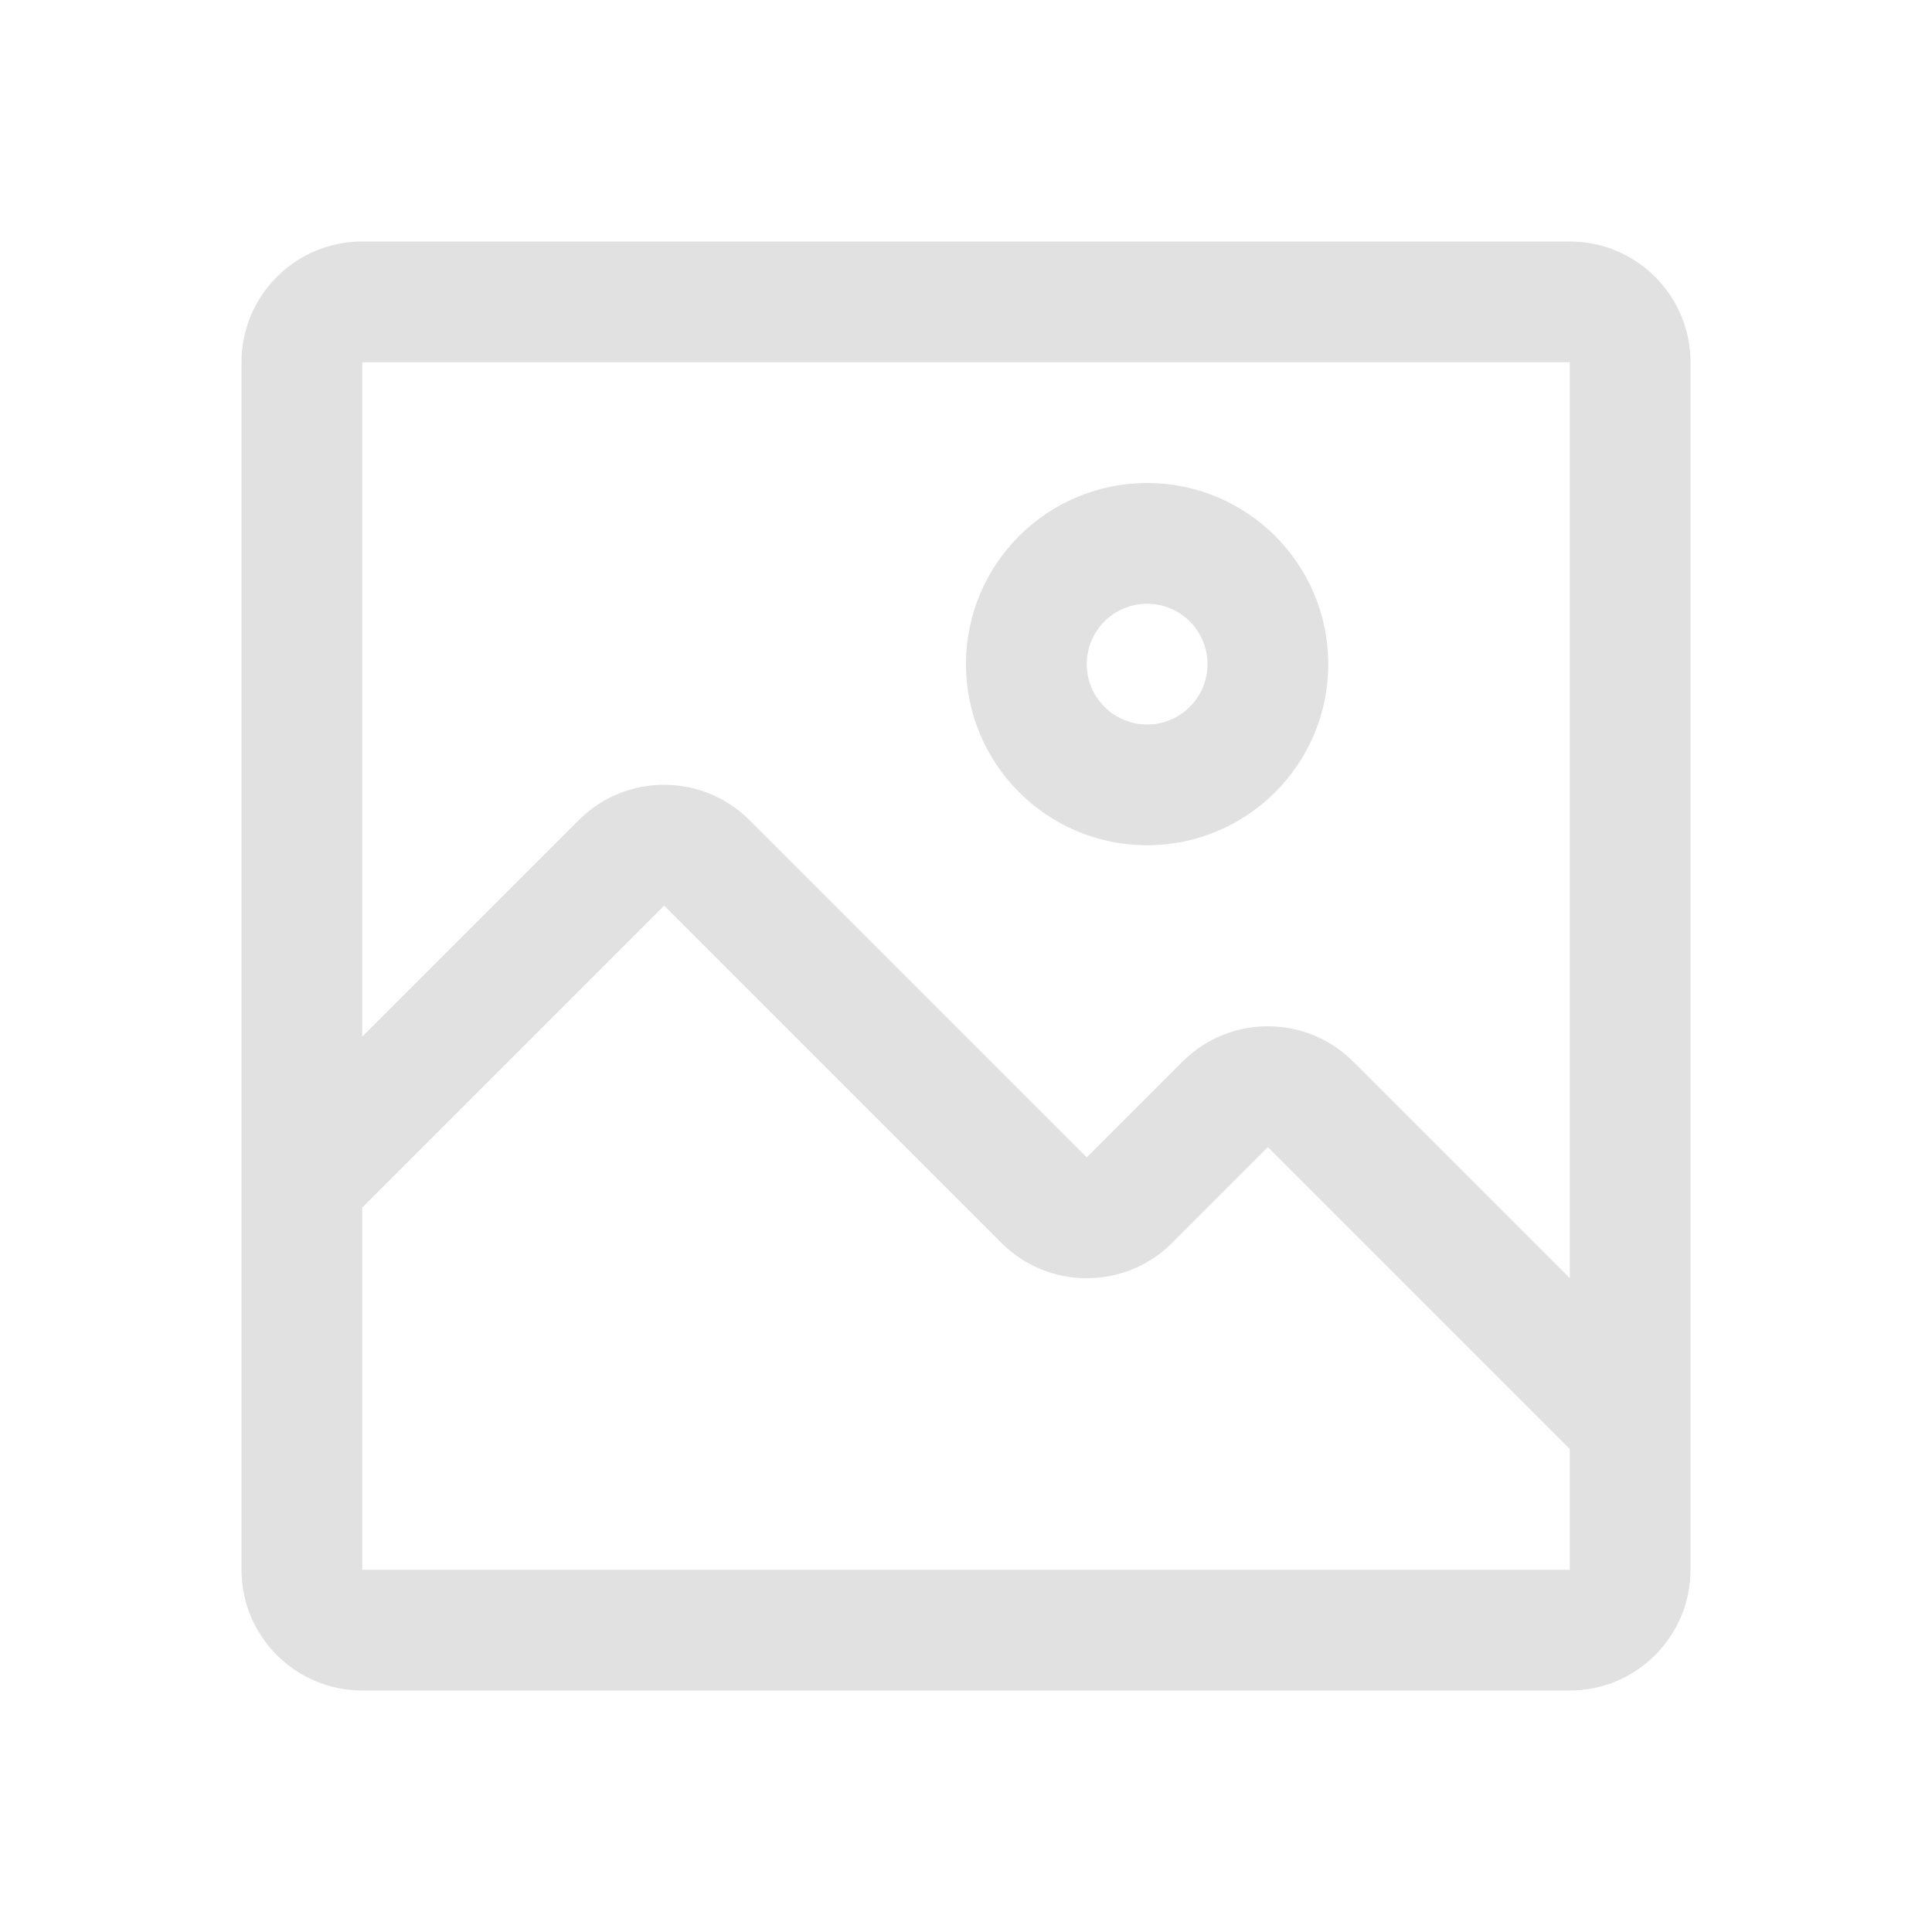
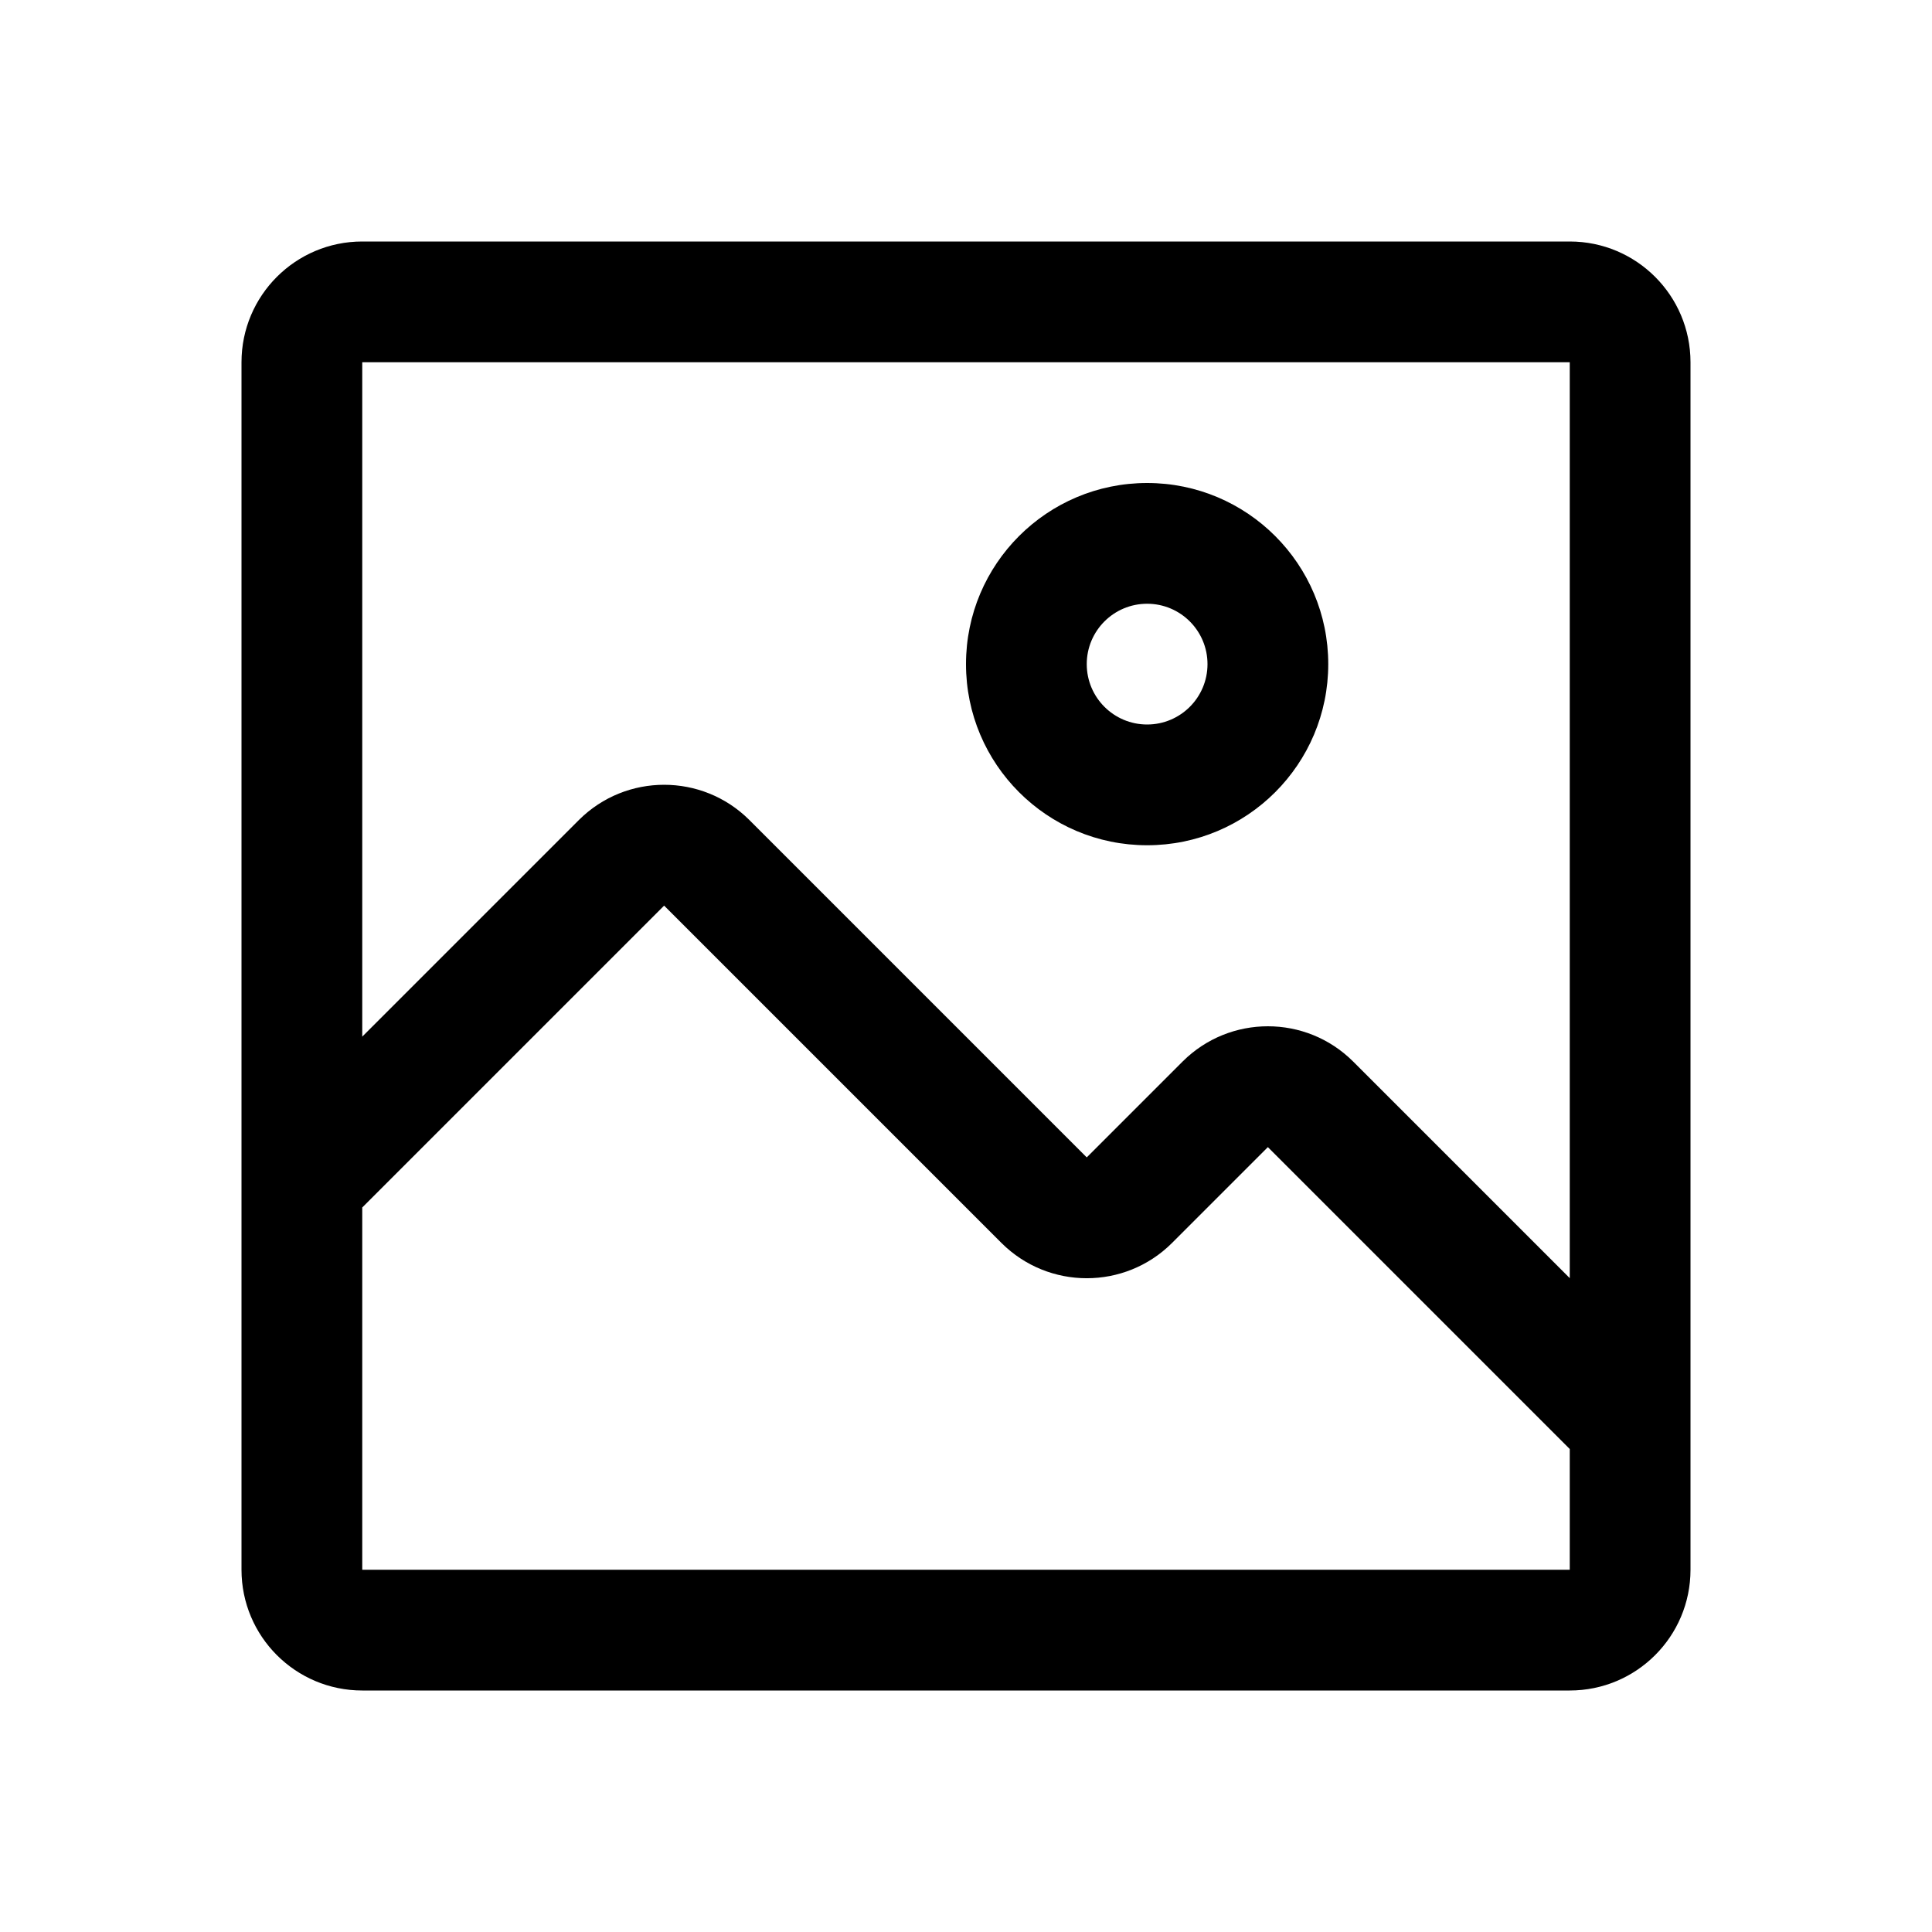
<svg xmlns="http://www.w3.org/2000/svg" viewBox="0 0 32 32" display="inline-block" vertical-align="middle" width="1em" height="1em">
-   <path fill="#E1E1E1" d="M19 14a3 3 0 1 0-3-3a3 3 0 0 0 3 3Zm0-4a1 1 0 1 1-1 1a1 1 0 0 1 1-1Z" />
-   <path fill="#E1E1E1" d="M26 4H6a2 2 0 0 0-2 2v20a2 2 0 0 0 2 2h20a2 2 0 0 0 2-2V6a2 2 0 0 0-2-2Zm0 22H6v-6l5-5l5.59 5.59a2 2 0 0 0 2.82 0L21 19l5 5Zm0-4.83l-3.59-3.59a2 2 0 0 0-2.82 0L18 19.17l-5.59-5.59a2 2 0 0 0-2.82 0L6 17.17V6h20Z" />
+   <path fill="current" d="M19 14a3 3 0 1 0-3-3a3 3 0 0 0 3 3Zm0-4a1 1 0 1 1-1 1a1 1 0 0 1 1-1Z" />
+   <path fill="current" d="M26 4H6a2 2 0 0 0-2 2v20a2 2 0 0 0 2 2h20a2 2 0 0 0 2-2V6a2 2 0 0 0-2-2Zm0 22H6v-6l5-5l5.59 5.59a2 2 0 0 0 2.82 0L21 19l5 5Zm0-4.83l-3.59-3.59a2 2 0 0 0-2.82 0L18 19.17l-5.59-5.59a2 2 0 0 0-2.82 0L6 17.17V6h20Z" />
</svg>
